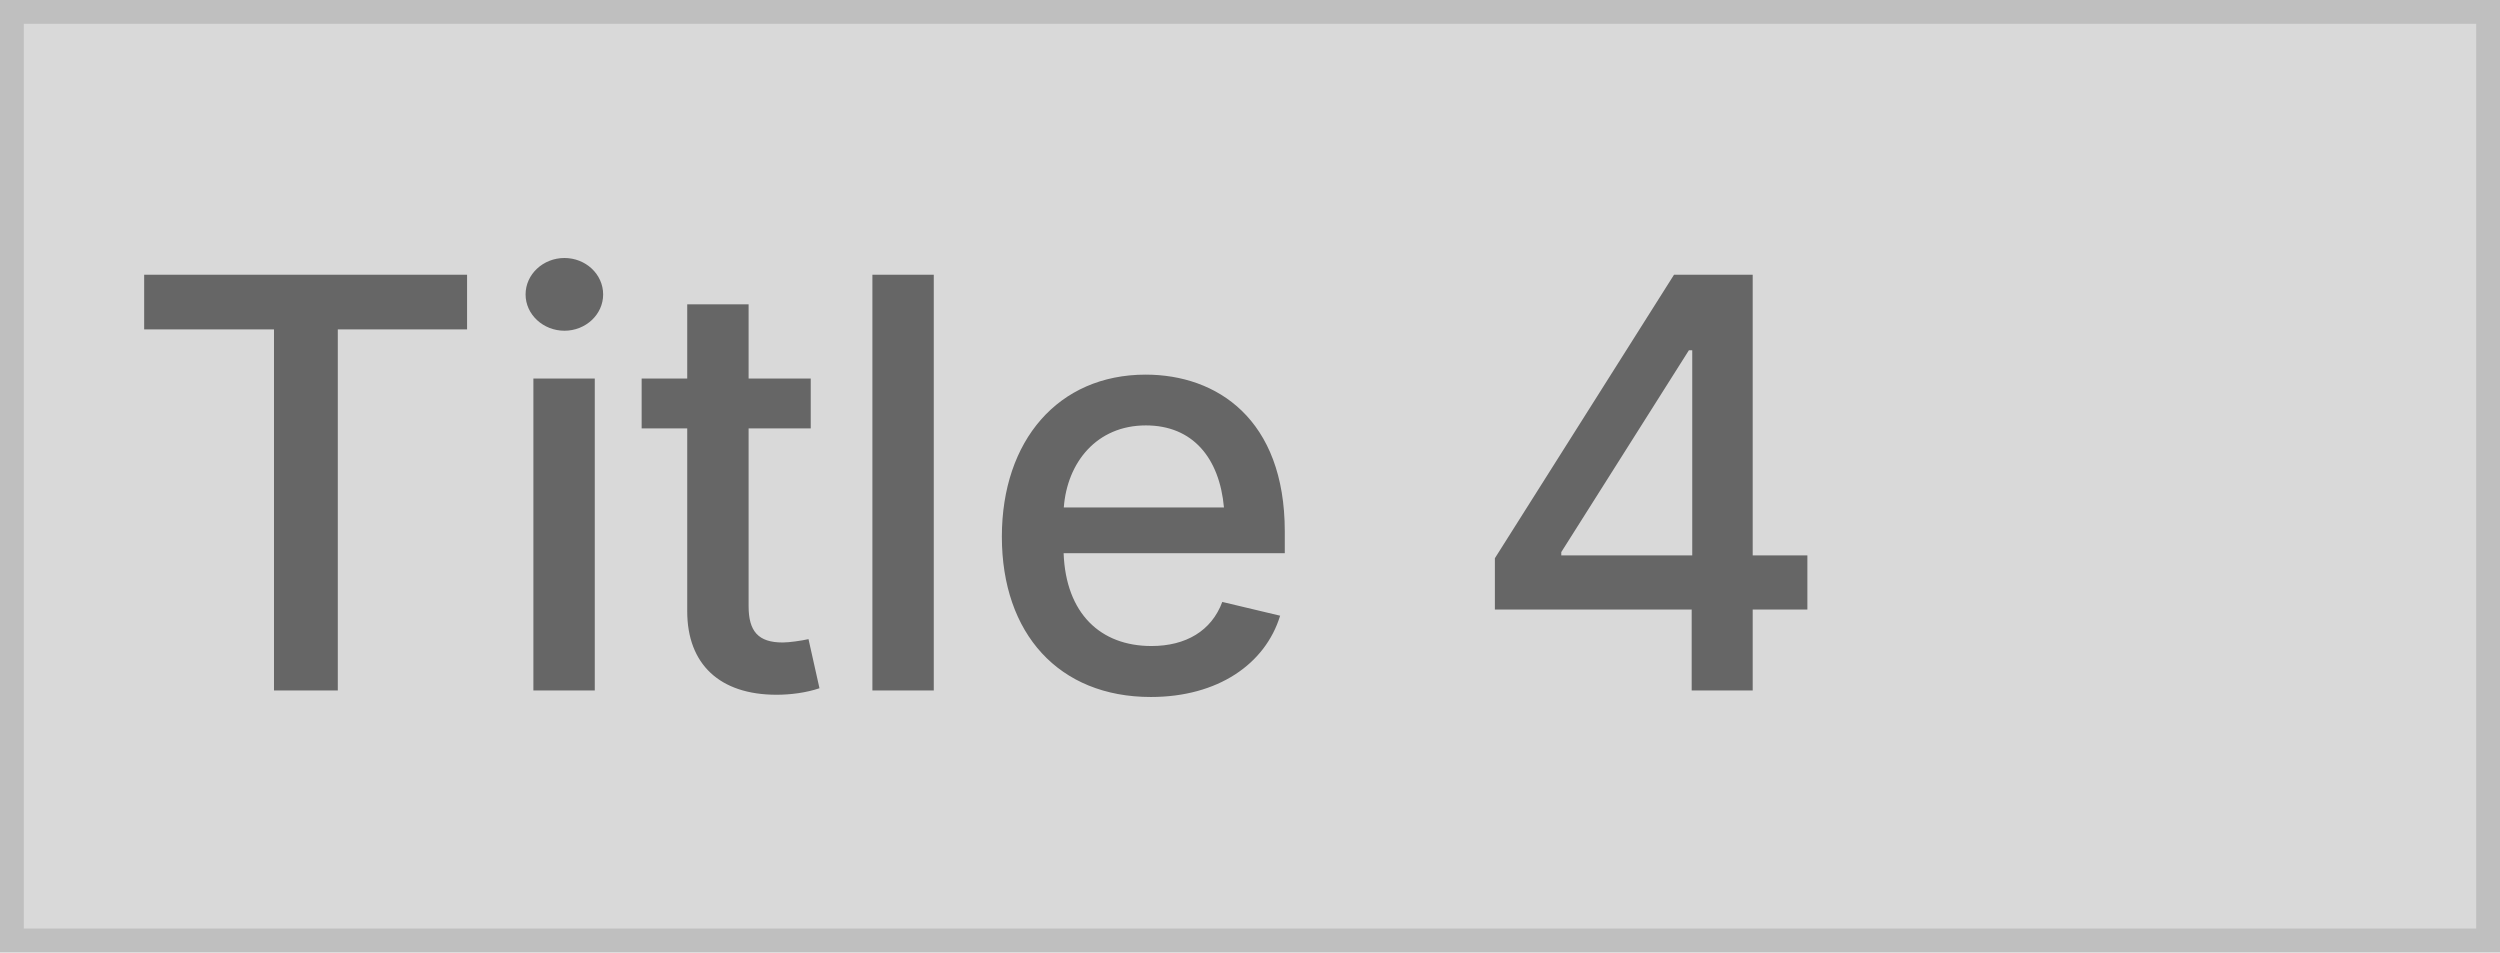
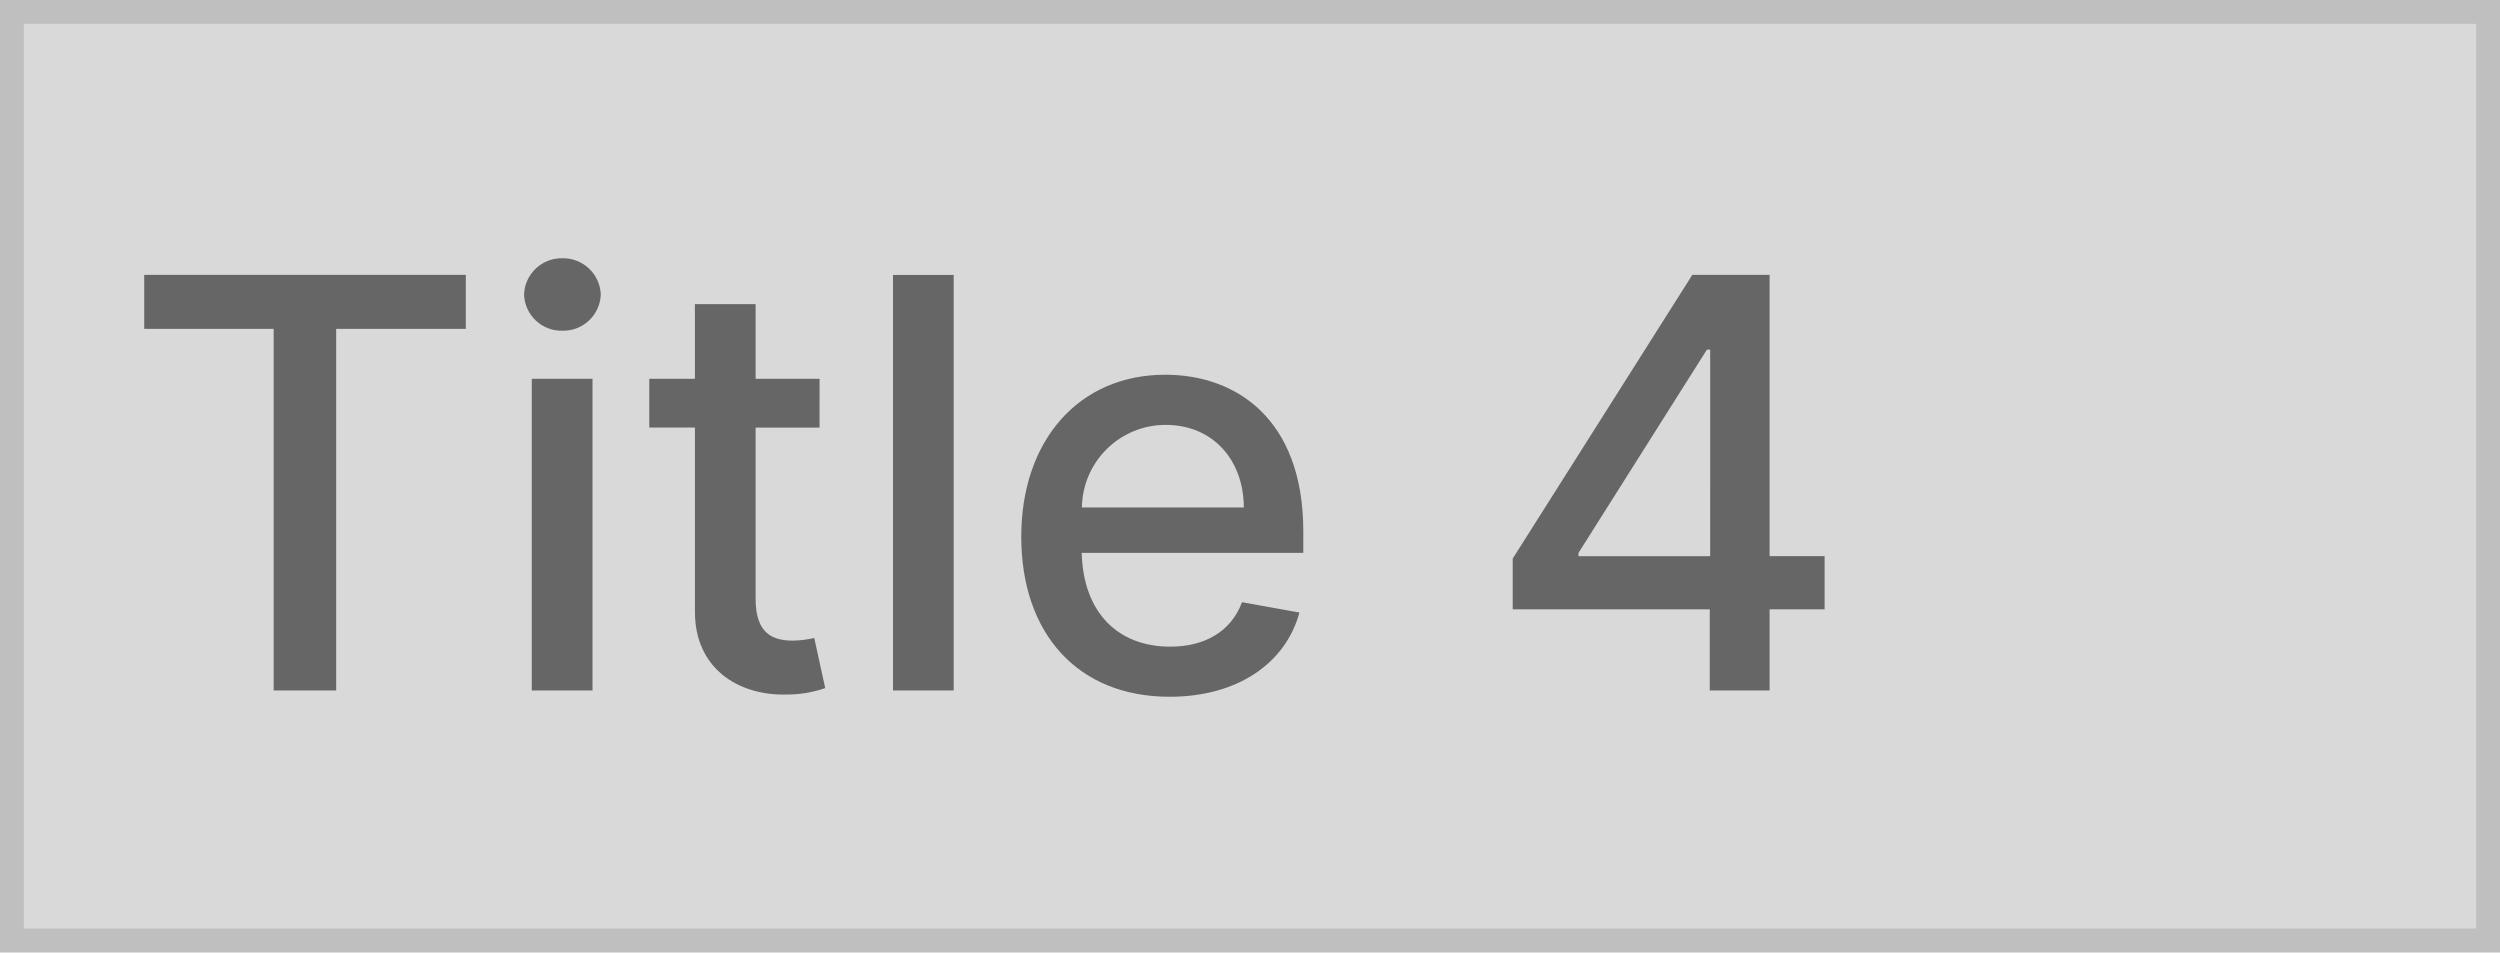
<svg xmlns="http://www.w3.org/2000/svg" width="210" height="80" viewBox="0 0 210 80">
  <g fill="#d9d9d9" stroke="#bfbfbf" stroke-width="2">
    <rect width="210" height="80" stroke="none" />
    <rect x="1" y="1" width="208" height="78" fill="none" />
  </g>
-   <text transform="translate(10 58)" fill="#666" font-size="48" font-family="Inter-Medium, Inter" font-weight="500">
-     <tspan x="0" y="0">Title 4</tspan>
-   </text>
+   <path d="M2.114-30.375H12.988V0h5.25V-30.375H29.13v-4.534H2.114ZM34.67,0h5.1V-26.181h-5.1Zm2.574-30.221a3.151,3.151,0,0,0,3.222-3.034,3.165,3.165,0,0,0-3.222-3.051,3.154,3.154,0,0,0-3.222,3.051A3.14,3.14,0,0,0,37.244-30.221Zm21.6,4.04H53.471v-6.273h-5.1v6.273H44.54v4.091h3.835v15.46C48.358-1.875,51.989.426,56.011.341A9.758,9.758,0,0,0,59.318-.2l-.92-4.21a8.287,8.287,0,0,1-1.79.222c-1.653,0-3.136-.545-3.136-3.494v-14.4h5.369Zm11.267-8.727h-5.1V0h5.1ZM88.244.528c5.71,0,9.75-2.812,10.909-7.074l-4.824-.869c-.92,2.472-3.136,3.733-6.034,3.733-4.364,0-7.3-2.83-7.432-7.875H99.477v-1.807c0-9.46-5.659-13.159-11.591-13.159-7.3,0-12.1,5.557-12.1,13.6C75.784-4.79,80.523.528,88.244.528Zm-7.364-15.9a7.032,7.032,0,0,1,7.04-6.937c3.954,0,6.545,2.932,6.562,6.937Zm36.188,8.557h16.551V0h5.028V-6.818h4.619v-4.466h-4.619V-34.909h-6.494L117.068-11.079Zm16.585-4.466H122.591v-.273l10.79-17.079h.273Z" transform="translate(10 58)" fill="#666" />
</svg>
